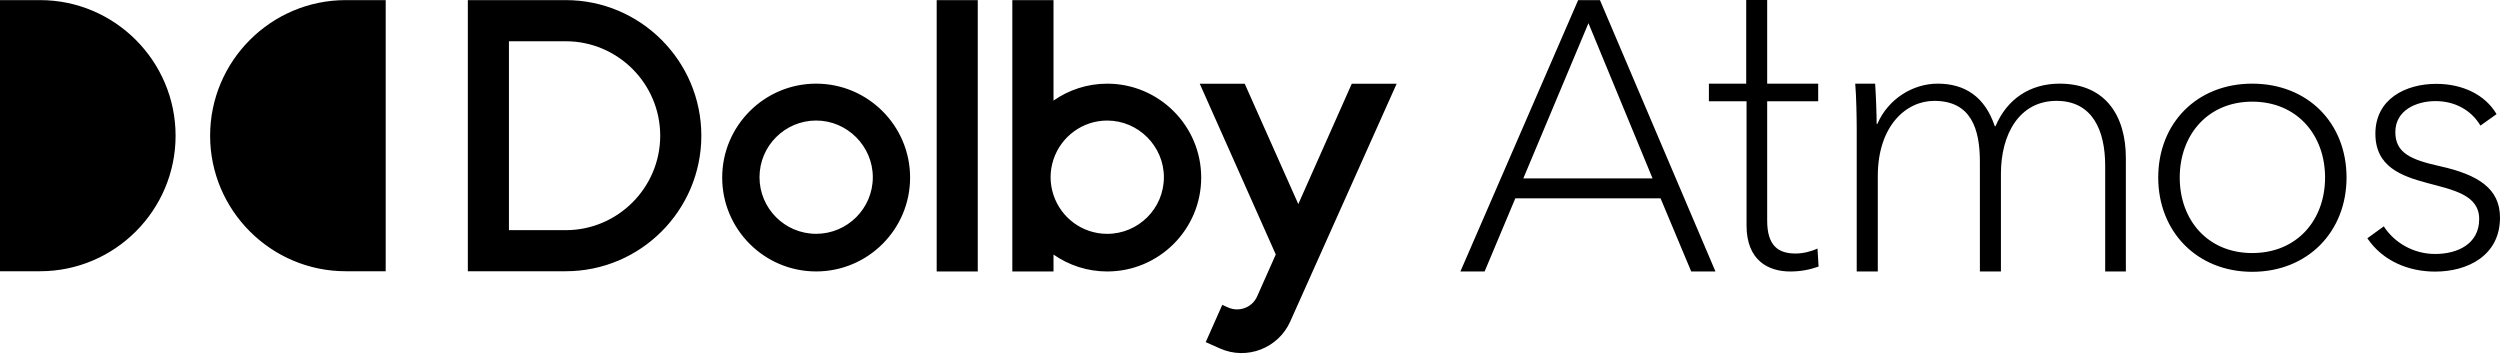
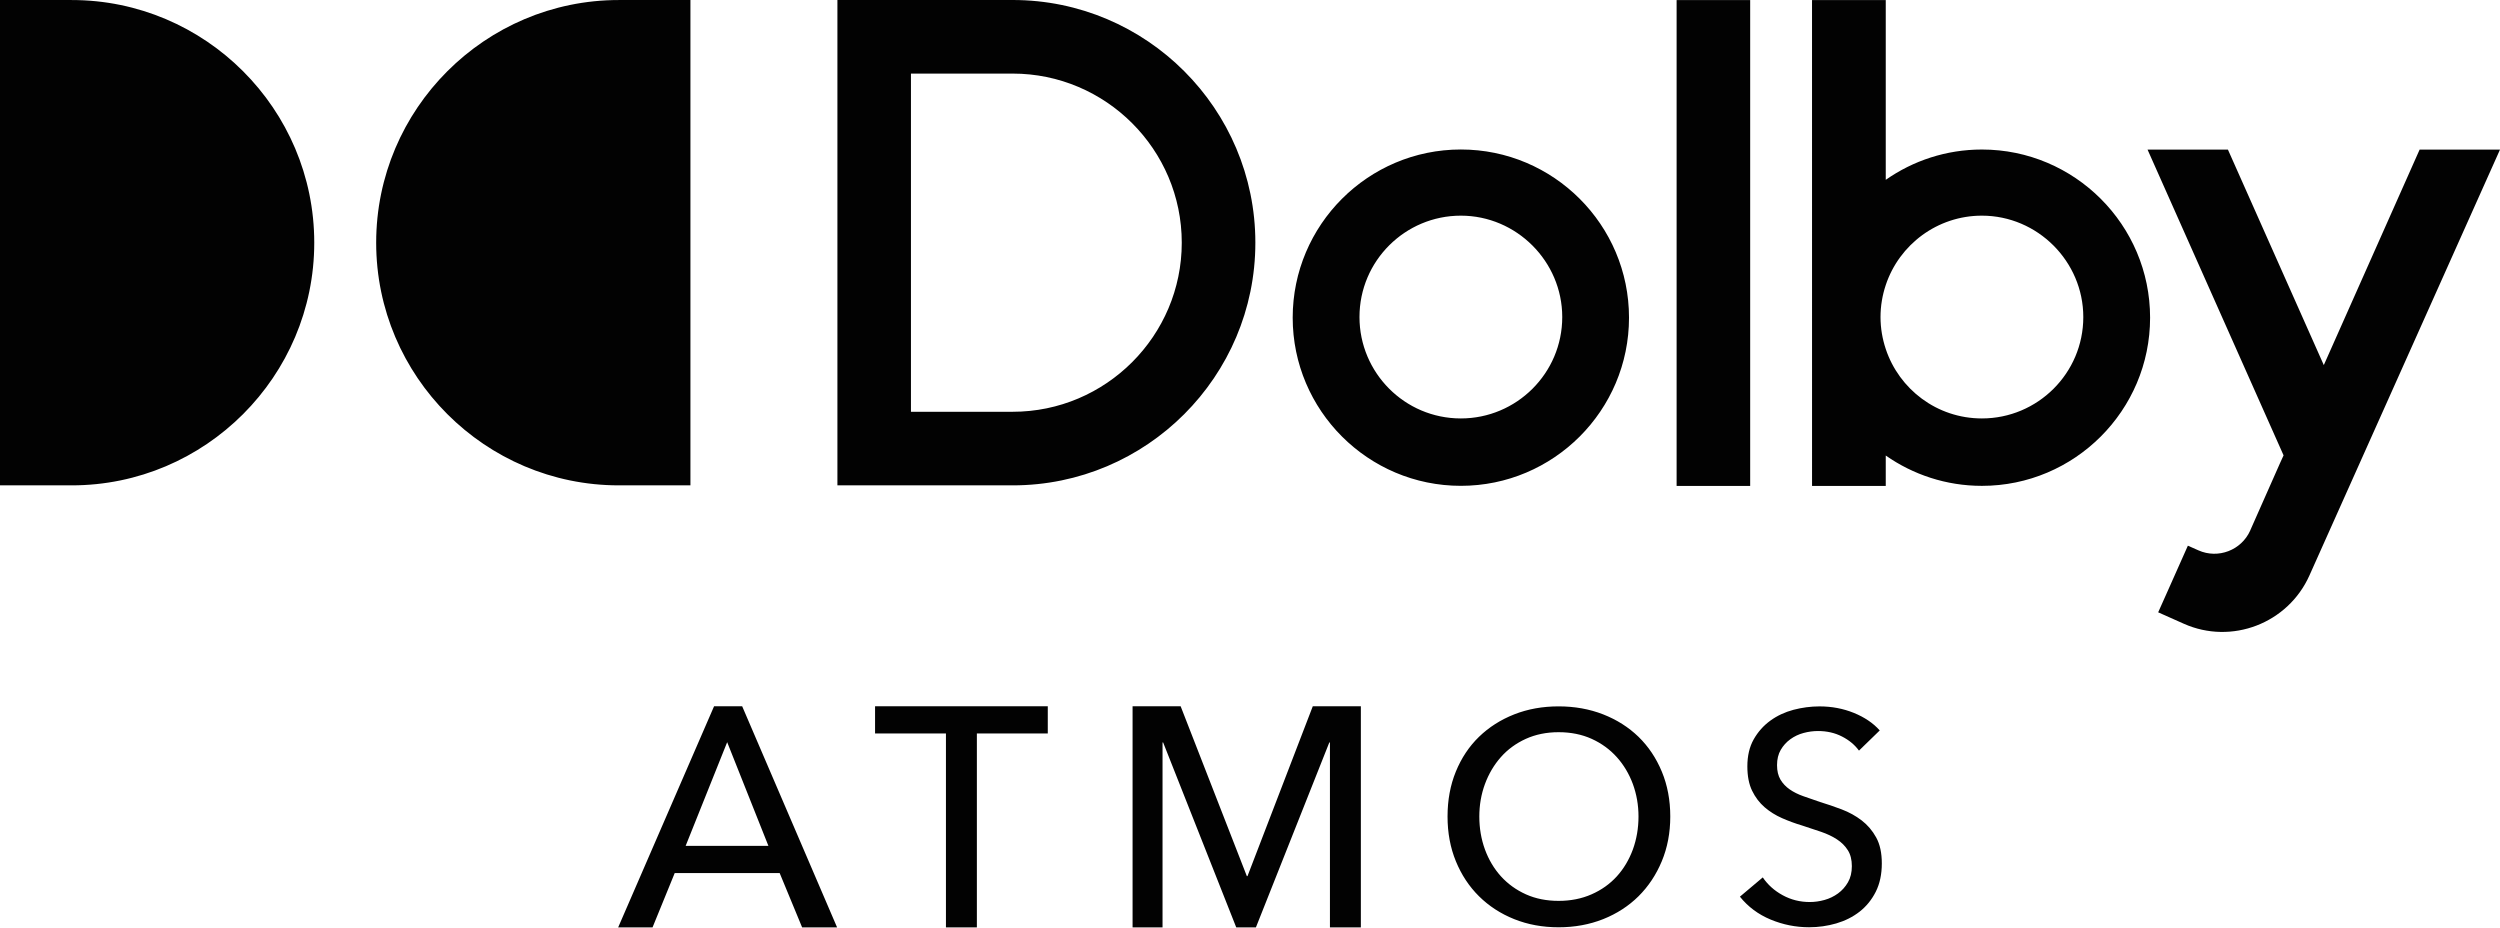
- <svg xmlns="http://www.w3.org/2000/svg" viewBox="0 0 110.76 15.643">
-   <path fill="#000" d="M65.774,12.028h-1.073L69.918,0.007h0.967l5.117,12.021h-1.074l-1.359-3.242  h-6.434L65.774,12.028z M67.489,7.904h5.726L70.375,1.027L67.489,7.904z M80.553,3.706  h-2.26V0h-0.929v3.706h-1.653v0.781h1.668v5.504c0,1.547,0.965,2.037,1.936,2.037  c0.474,0,0.883-0.084,1.256-0.219l-0.049-0.798  c-0.291,0.136-0.647,0.221-0.971,0.221c-0.748,0-1.258-0.324-1.258-1.46V4.487  h2.26V3.706z M82.26,12.028h0.934v-4.23c0-2.206,1.242-3.329,2.5-3.329  c1.632,0,2.023,1.241,2.023,2.7v4.859h0.932V7.696  c0-1.751,0.816-3.227,2.463-3.227c1.593,0,2.156,1.309,2.156,2.87v4.689h0.916  V7.001c0-1.869-0.899-3.295-2.938-3.295c-1.308,0-2.328,0.68-2.836,1.886h-0.033  c-0.443-1.324-1.342-1.886-2.531-1.886c-1.119,0-2.205,0.697-2.67,1.781h-0.033  c0-0.424-0.035-1.341-0.067-1.781h-0.882c0.049,0.526,0.066,1.579,0.066,2.02  V12.028z M99.782,12.042c-2.446,0-4.164-1.781-4.164-4.177  c0-2.411,1.718-4.159,4.164-4.159c2.464,0,4.179,1.748,4.179,4.159  C103.961,10.261,102.246,12.042,99.782,12.042 M99.782,4.504  c-1.971,0-3.211,1.477-3.211,3.361c0,1.885,1.24,3.346,3.211,3.346  c1.986,0,3.228-1.461,3.228-3.346C103.01,5.981,101.768,4.504,99.782,4.504   M110.608,5.056c-0.51-0.867-1.516-1.341-2.67-1.341  c-1.375,0-2.699,0.68-2.699,2.207c0,2.938,4.599,1.63,4.599,3.785  c0,1.106-0.965,1.545-1.951,1.545c-0.969,0-1.816-0.508-2.275-1.224l-0.729,0.529  c0.676,1.001,1.817,1.476,3.004,1.476c1.443,0,2.873-0.712,2.873-2.392  c0-1.29-0.973-1.902-2.652-2.276c-1.307-0.288-1.985-0.594-1.985-1.512  c0-0.984,0.95-1.374,1.782-1.374c0.882,0,1.597,0.422,1.988,1.086L110.608,5.056z   M0,12.017h1.773c3.31,0,6.006-2.698,6.006-6.004c0-3.309-2.696-6.008-6.006-6.008H0  V12.017z M17.088,0.005h-1.771c-3.31,0-6.008,2.699-6.008,6.008  c0,3.306,2.698,6.004,6.008,6.004h1.771V0.005z M25.066,0.005H20.727v12.012h4.339  c3.311,0,6.006-2.695,6.006-6.005C31.072,2.701,28.377,0.005,25.066,0.005   M25.066,10.197h-2.518V1.828h2.518c2.305,0,4.184,1.879,4.184,4.184  C29.25,8.315,27.371,10.197,25.066,10.197 M36.159,3.706  c-2.295,0-4.163,1.866-4.163,4.161c0,2.296,1.868,4.159,4.163,4.159  c2.294,0,4.162-1.863,4.162-4.159C40.321,5.572,38.453,3.706,36.159,3.706   M36.159,10.359c-1.393,0-2.51-1.13-2.51-2.508  c0-1.392,1.132-2.511,2.51-2.511c1.376,0,2.51,1.135,2.51,2.511  C38.669,9.243,37.535,10.359,36.159,10.359 M41.499,12.028h1.82V0.007h-1.82  V12.028z M49.054,3.707c-0.882,0-1.705,0.277-2.379,0.75V0.007h-1.825v12.021h1.825  v-0.75c0.674,0.471,1.497,0.749,2.379,0.749c2.295,0,4.164-1.864,4.164-4.16  C53.218,5.572,51.349,3.707,49.054,3.707 M49.054,10.36  c-1.113,0-2.048-0.723-2.379-1.718c-0.083-0.247-0.13-0.515-0.13-0.79  c0-0.277,0.047-0.543,0.13-0.792c0.333-1,1.277-1.719,2.379-1.719  c1.379,0,2.511,1.135,2.511,2.511C51.565,9.243,50.433,10.36,49.054,10.36   M59.889,3.71l-2.369,5.331l-2.374-5.331H53.154l3.368,7.564  c0,0-0.824,1.853-0.826,1.858c-0.217,0.489-0.792,0.709-1.283,0.492L54.151,13.507  l-0.733,1.651l0.002,0.001l0.633,0.281c1.184,0.527,2.578-0.009,3.109-1.195  c0.006-0.011,4.313-9.633,4.715-10.535H59.889z" />
+ <svg xmlns="http://www.w3.org/2000/svg" viewBox="0 0 1000 370.954" role="img" aria-label="Dolby Atmos">
+   <path fill="#020202" d="M261.017,370.954h-13.752l38.363-88.449h11.241l37.967,88.449h-13.984l-8.988-21.733h-41.977  L261.017,370.954z M274.257,338.352h33.109l-16.497-41.484L274.257,338.352z M390.748,293.373h28.364v-10.868h-69.087v10.868h28.353  v77.581h12.37V293.373z M472.258,282.505h-19.229v88.449h11.985v-73.959h0.246l29.236,73.959h7.87l29.354-73.959h0.255v73.959  h12.368v-88.449h-19.229l-26.12,67.955h-0.257L472.258,282.505z M668.11,326.61c0,6.502-1.138,12.46-3.394,17.883  c-2.253,5.425-5.369,10.094-9.316,14.018c-3.966,3.92-8.678,6.966-14.135,9.146c-5.477,2.169-11.411,3.255-17.824,3.255  s-12.337-1.086-17.751-3.255c-5.434-2.181-10.114-5.227-14.08-9.146c-3.968-3.924-7.041-8.593-9.266-14.018  c-2.222-5.423-3.328-11.381-3.328-17.883c0-6.567,1.106-12.567,3.328-17.99c2.225-5.425,5.298-10.051,9.266-13.901  c3.966-3.838,8.646-6.826,14.08-8.971c5.414-2.132,11.338-3.2,17.751-3.2s12.348,1.068,17.824,3.2  c5.457,2.145,10.169,5.133,14.135,8.971c3.947,3.851,7.063,8.477,9.316,13.901C666.973,314.043,668.11,320.043,668.11,326.61   M655.4,326.61c0-4.595-0.765-8.919-2.254-13.003c-1.522-4.073-3.647-7.667-6.424-10.752c-2.776-3.089-6.116-5.52-10.039-7.308  c-3.914-1.774-8.34-2.669-13.242-2.669c-4.828,0-9.21,0.895-13.124,2.669c-3.913,1.788-7.253,4.219-9.976,7.308  c-2.734,3.085-4.851,6.679-6.359,10.752c-1.5,4.084-2.256,8.408-2.256,13.003c0,4.674,0.756,9.071,2.256,13.188  c1.509,4.115,3.647,7.698,6.413,10.752c2.773,3.047,6.104,5.445,9.974,7.185c3.883,1.743,8.244,2.615,13.072,2.615  s9.221-0.872,13.178-2.615c3.967-1.739,7.327-4.138,10.104-7.185c2.776-3.054,4.901-6.637,6.424-10.752  C654.636,335.682,655.4,331.284,655.4,326.61 M751.896,292.173c-2.606-2.931-6.063-5.26-10.327-7.003  c-4.276-1.739-8.87-2.612-13.771-2.612c-3.479,0-6.945,0.457-10.403,1.361c-3.436,0.915-6.529,2.361-9.252,4.334  c-2.734,1.984-4.956,4.478-6.659,7.481c-1.701,3.016-2.542,6.611-2.542,10.817c0,3.877,0.629,7.12,1.894,9.726  c1.266,2.611,2.926,4.813,4.989,6.6c2.052,1.771,4.401,3.244,7.008,4.387c2.606,1.144,5.265,2.123,7.955,2.92  c2.691,0.861,5.244,1.706,7.658,2.547c2.415,0.829,4.541,1.84,6.349,3.025c1.831,1.191,3.266,2.638,4.339,4.335  c1.075,1.702,1.607,3.823,1.607,6.349c0,2.542-0.521,4.695-1.554,6.472c-1.021,1.787-2.35,3.266-3.966,4.457  c-1.627,1.185-3.436,2.057-5.402,2.611c-1.989,0.558-3.968,0.829-5.935,0.829c-3.895,0-7.488-0.904-10.817-2.723  c-3.328-1.819-5.977-4.196-7.955-7.126l-9.146,7.71c3.243,4.042,7.338,7.094,12.282,9.152c4.958,2.057,10.073,3.078,15.391,3.078  c3.722,0,7.327-0.51,10.859-1.531c3.531-1.037,6.637-2.595,9.328-4.696c2.688-2.099,4.849-4.747,6.476-7.96  c1.607-3.2,2.425-6.981,2.425-11.337c0-4.196-0.744-7.657-2.255-10.39c-1.498-2.734-3.434-5-5.816-6.829  c-2.372-1.818-5.032-3.275-7.955-4.393c-2.936-1.106-5.819-2.101-8.669-2.966c-2.383-0.799-4.604-1.575-6.711-2.325  c-2.105-0.74-3.925-1.654-5.456-2.723c-1.543-1.068-2.776-2.383-3.69-3.919c-0.903-1.548-1.361-3.462-1.361-5.765  c0-2.371,0.489-4.408,1.478-6.115c0.99-1.701,2.277-3.128,3.862-4.27c1.585-1.145,3.349-1.984,5.284-2.495  c1.937-0.521,3.86-0.775,5.766-0.775c3.563,0,6.764,0.733,9.613,2.201c2.851,1.457,5.105,3.345,6.775,5.631L751.896,292.173z   M0,194.145h28.652c53.454,0,97.049-43.594,97.049-97.068c0-53.481-43.595-97.065-97.049-97.065H0V194.145z M276.172,0.011h-28.641  c-53.476,0-97.061,43.584-97.061,97.065c0,53.475,43.584,97.068,97.061,97.068h28.641V0.011z M405.074,0h-70.108v194.145h70.108  c53.517,0,97.069-43.552,97.069-97.068C502.144,43.552,458.591,0,405.074,0 M405.063,164.711h-19.952h-20.729V29.434h20.729h19.952  c37.268,0,67.641,30.375,67.641,67.643C472.704,134.336,442.331,164.711,405.063,164.711 M584.346,59.797  c-37.106,0-67.27,30.168-67.27,67.265c0,37.102,30.163,67.269,67.27,67.269c37.095,0,67.259-30.167,67.259-67.269  C651.604,89.965,621.44,59.797,584.346,59.797 M584.346,167.376c-22.506,0-40.554-18.305-40.554-40.56  c0-22.51,18.294-40.553,40.554-40.553c22.248,0,40.553,18.294,40.553,40.553C624.898,149.322,606.594,167.376,584.346,167.376   M670.643,194.374h29.428V0.031h-29.428V194.374z M792.759,59.809c-14.295,0-27.546,4.488-38.459,12.124V0.031h-29.491l0.01,194.343  H754.3v-12.161c10.913,7.63,24.164,12.129,38.459,12.129c37.095,0,67.278-30.179,67.278-67.271  C860.037,89.977,829.854,59.809,792.759,59.809 M792.759,167.376c-17.985,0-33.119-11.704-38.459-27.78  c-1.339-4.021-2.095-8.312-2.095-12.768c0-4.483,0.756-8.785,2.095-12.806c5.383-16.171,20.634-27.759,38.459-27.759  c22.259,0,40.562,18.305,40.562,40.564C833.32,149.333,815.018,167.376,792.759,167.376 M967.85,59.84l-38.329,86.201L891.169,59.84  h-32.151l54.41,122.304l-1.084,2.376l-0.385,0.846l-11.782,26.61l-0.075,0.207c-3.53,7.907-12.836,11.486-20.729,7.961l-4.223-1.872  l-8.222,18.469l-3.657,8.188h0.01l0.044,0.021l10.188,4.541c19.133,8.541,41.7-0.143,50.262-19.318  c0.076-0.164,69.684-155.714,76.225-170.333H967.85z" />
</svg>
